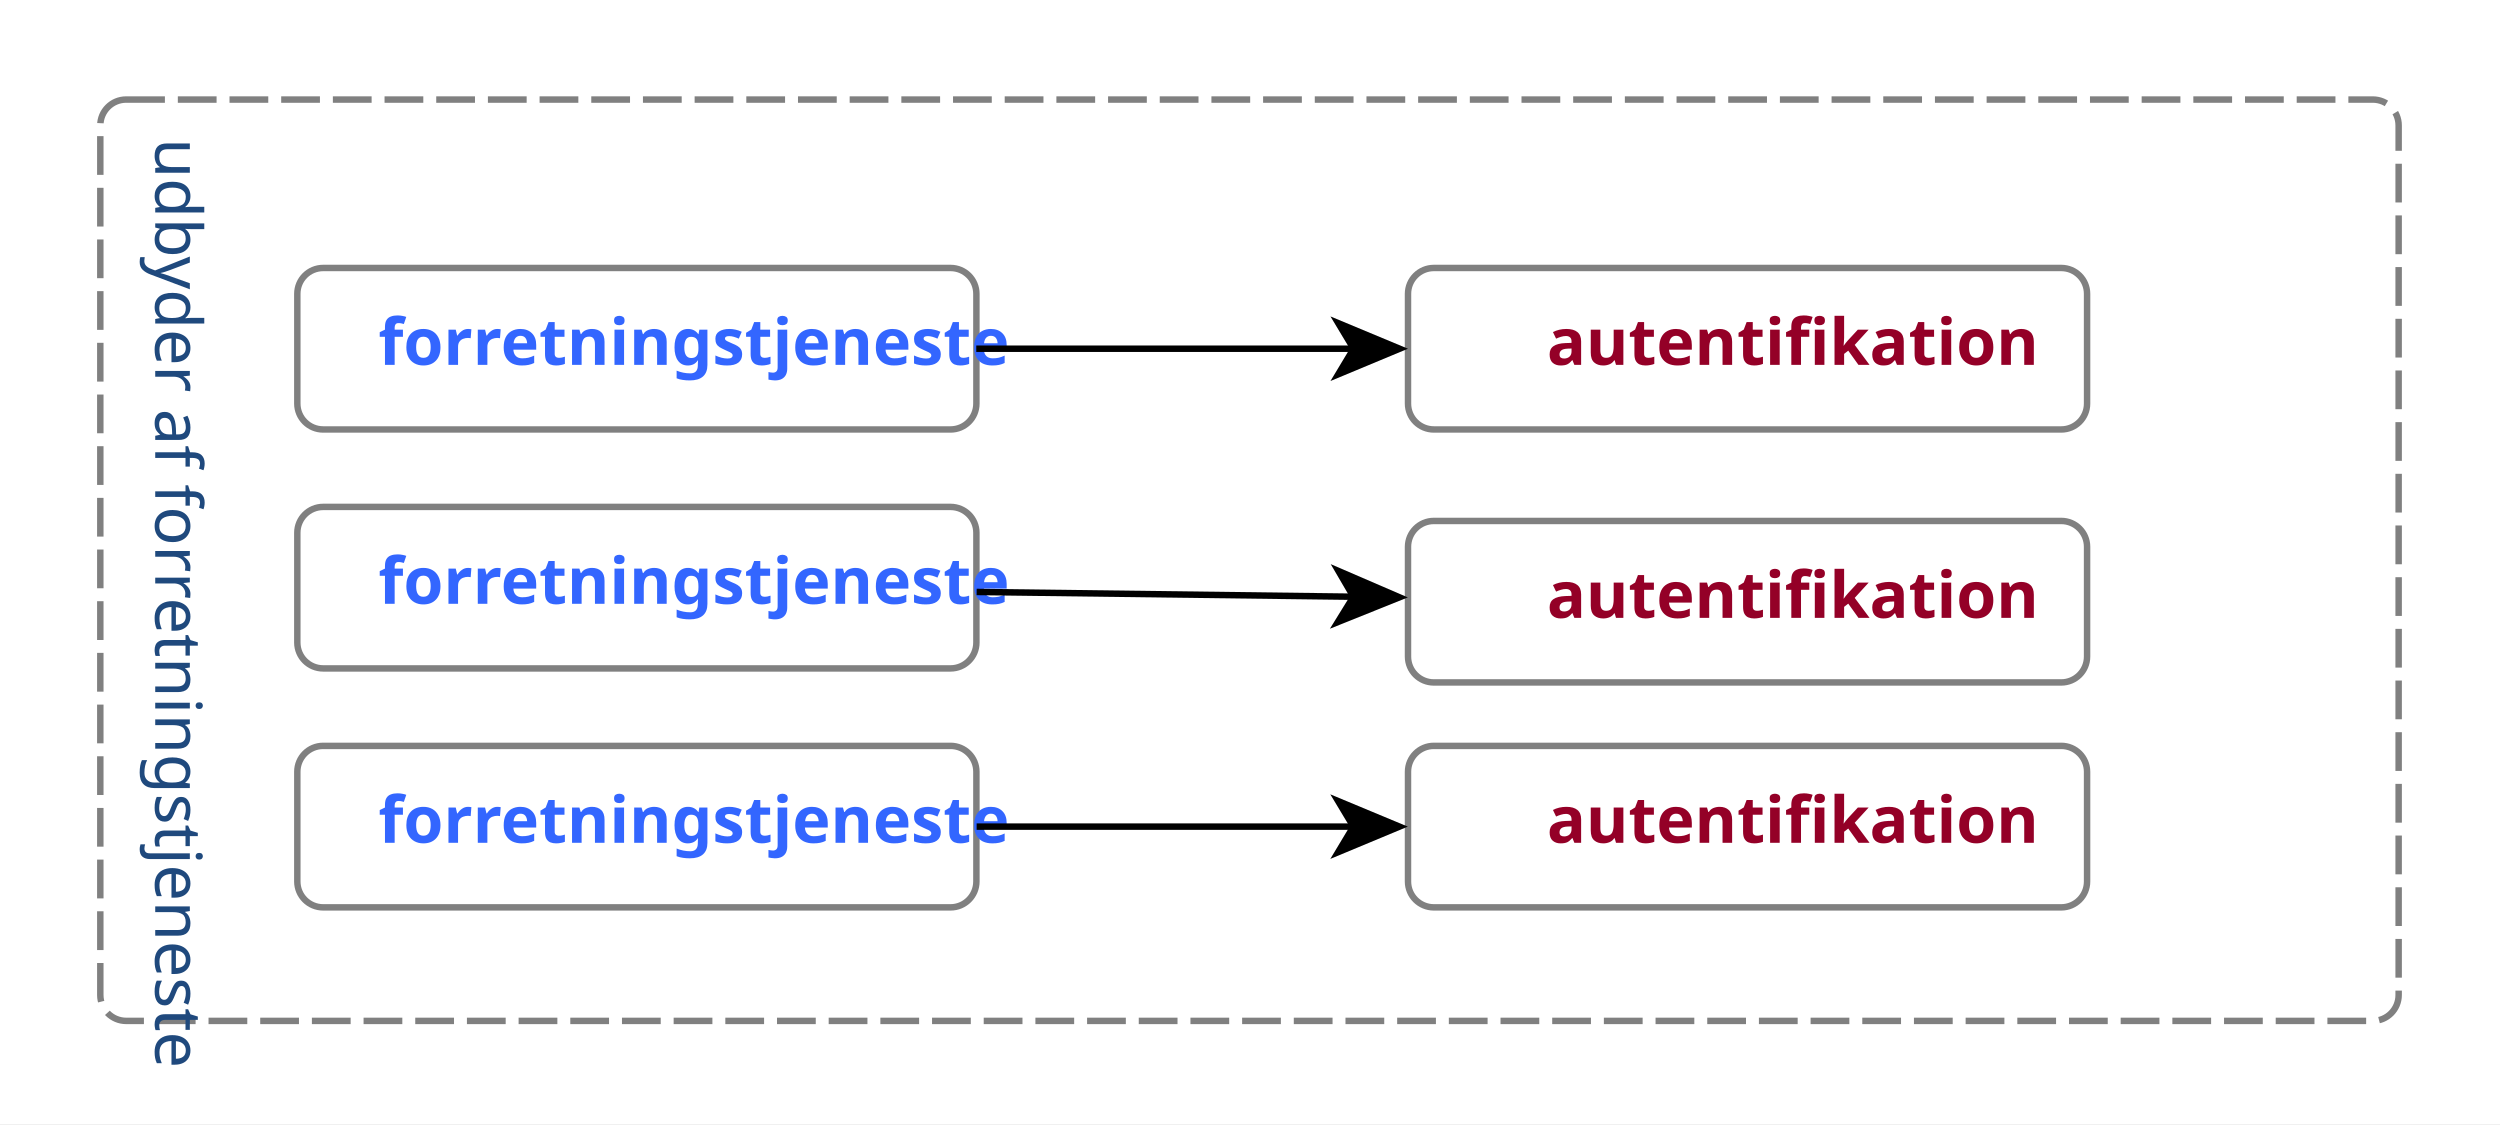
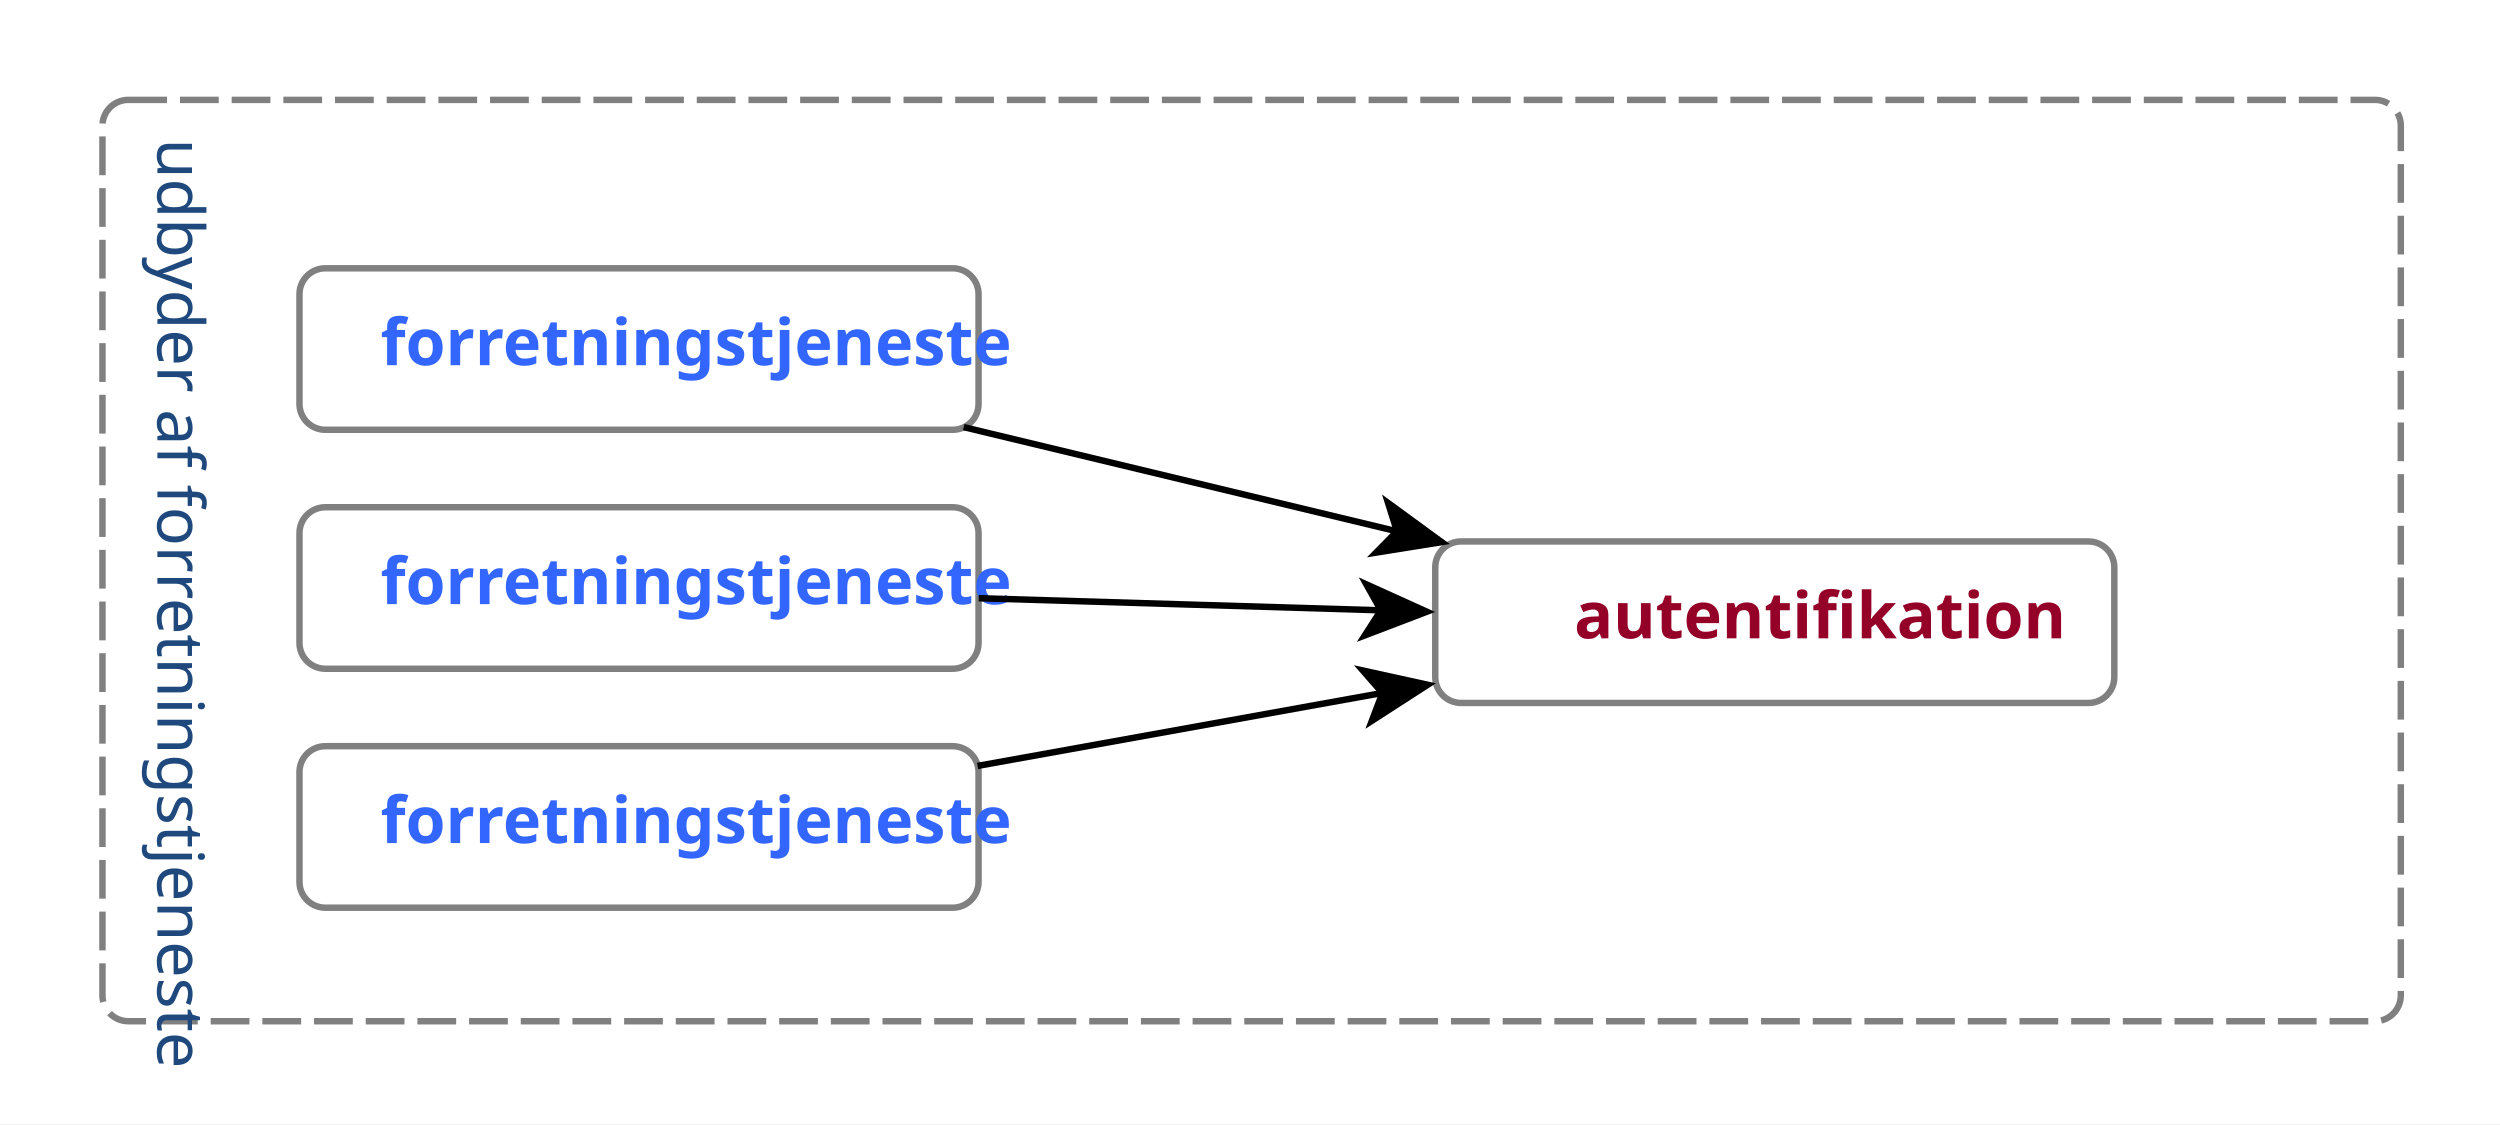
<svg xmlns="http://www.w3.org/2000/svg" fill-opacity="1" color-rendering="auto" color-interpolation="auto" text-rendering="auto" stroke="black" stroke-linecap="square" width="387" stroke-miterlimit="10" shape-rendering="auto" stroke-opacity="1" fill="black" stroke-dasharray="none" font-weight="normal" stroke-width="1" height="174" font-family="'Dialog'" font-style="normal" stroke-linejoin="miter" font-size="12px" stroke-dashoffset="0" image-rendering="auto">
  <defs id="genericDefs" />
  <g>
    <defs id="defs1">
      <clipPath clipPathUnits="userSpaceOnUse" id="clipPath1">
        <path d="M0 0 L387 0 L387 174 L0 174 L0 0 Z" />
      </clipPath>
      <clipPath clipPathUnits="userSpaceOnUse" id="clipPath2">
-         <path d="M-28 -115 L359 -115 L359 59 L-28 59 L-28 -115 Z" />
+         <path d="M-29 -116 L358 -116 L358 58 L-29 58 L-29 -116 Z" />
      </clipPath>
      <clipPath clipPathUnits="userSpaceOnUse" id="clipPath3">
-         <path d="M-19.41 33.528 L-19.41 -353.472 L154.59 -353.472 L154.59 33.528 L-19.41 33.528 Z" />
+         <path d="M-19.46 33.861 L-19.46 -353.139 L154.54 -353.139 L154.54 33.861 L-19.46 33.861 Z" />
      </clipPath>
    </defs>
-     <g fill="white" text-rendering="geometricPrecision" shape-rendering="geometricPrecision" transform="translate(28,115)" stroke="white">
-       <rect x="-28" width="387" height="174" y="-115" clip-path="url(#clipPath2)" stroke="none" />
+     <g fill="white" text-rendering="geometricPrecision" shape-rendering="geometricPrecision" transform="translate(29,116)" stroke="white">
+       <rect x="-29" width="387" height="174" y="-116" clip-path="url(#clipPath2)" stroke="none" />
    </g>
-     <g stroke-linecap="butt" transform="matrix(1,0,0,1,28,115)" fill="gray" text-rendering="geometricPrecision" shape-rendering="geometricPrecision" stroke-dasharray="6,2" stroke="gray" stroke-miterlimit="1.45">
-       <rect x="-12.472" y="-99.59" clip-path="url(#clipPath2)" fill="none" width="355.783" rx="4" ry="4" height="142.625" />
+     <g stroke-linecap="butt" transform="matrix(1,0,0,1,29,116)" fill="gray" text-rendering="geometricPrecision" shape-rendering="geometricPrecision" stroke-dasharray="6,2" stroke="gray" stroke-miterlimit="1.45">
+       <rect x="-13.139" y="-100.54" clip-path="url(#clipPath2)" fill="none" width="355.783" rx="4" ry="4" height="142.625" />
    </g>
-     <g stroke-linecap="butt" font-size="10px" transform="matrix(0,1,-1,0,33.5282,19.4097)" fill="rgb(31,73,125)" text-rendering="geometricPrecision" font-family="'Calibri'" shape-rendering="geometricPrecision" stroke="rgb(31,73,125)" stroke-miterlimit="1.45">
+     <g stroke-linecap="butt" font-size="10px" transform="matrix(0,1,-1,0,33.8615,19.46)" fill="rgb(31,73,125)" text-rendering="geometricPrecision" font-family="'Calibri'" shape-rendering="geometricPrecision" stroke="rgb(31,73,125)" stroke-miterlimit="1.45">
      <text x="2" xml:space="preserve" y="9.5" clip-path="url(#clipPath3)" stroke="none">udbyder af forretningstjeneste</text>
    </g>
-     <g stroke-linecap="butt" transform="matrix(1,0,0,1,28,115)" fill="gray" text-rendering="geometricPrecision" shape-rendering="geometricPrecision" stroke="gray" stroke-miterlimit="1.45">
-       <rect x="18.026" y="0.461" clip-path="url(#clipPath2)" fill="none" width="105.12" rx="4" ry="4" height="25" />
+     <g stroke-linecap="butt" transform="matrix(1,0,0,1,29,116)" fill="gray" text-rendering="geometricPrecision" shape-rendering="geometricPrecision" stroke="gray" stroke-miterlimit="1.45">
+       <rect x="17.359" y="-0.489" clip-path="url(#clipPath2)" fill="none" width="105.12" rx="4" ry="4" height="25" />
    </g>
-     <g stroke-linecap="butt" font-size="10px" transform="matrix(1,0,0,1,28,115)" fill="rgb(51,102,255)" text-rendering="geometricPrecision" font-family="'Calibri'" shape-rendering="geometricPrecision" stroke="rgb(51,102,255)" font-weight="bold" stroke-miterlimit="1.45">
-       <text x="30.578" xml:space="preserve" y="15.461" clip-path="url(#clipPath2)" stroke="none">forretningstjeneste</text>
+     <g stroke-linecap="butt" font-size="10px" transform="matrix(1,0,0,1,29,116)" fill="rgb(51,102,255)" text-rendering="geometricPrecision" font-family="'Calibri'" shape-rendering="geometricPrecision" stroke="rgb(51,102,255)" font-weight="bold" stroke-miterlimit="1.45">
+       <text x="29.912" xml:space="preserve" y="14.511" clip-path="url(#clipPath2)" stroke="none">forretningstjeneste</text>
    </g>
-     <g fill="white" text-rendering="geometricPrecision" shape-rendering="geometricPrecision" transform="matrix(1,0,0,1,28,115)" stroke="white">
-       <rect x="189.959" y="-34.357" clip-path="url(#clipPath2)" width="105.12" rx="4" ry="4" height="25" stroke="none" />
+     <g fill="white" text-rendering="geometricPrecision" shape-rendering="geometricPrecision" transform="matrix(1,0,0,1,29,116)" stroke="white">
+       <rect x="193.176" y="-32.183" clip-path="url(#clipPath2)" width="105.12" rx="4" ry="4" height="25" stroke="none" />
    </g>
-     <g stroke-linecap="butt" transform="matrix(1,0,0,1,28,115)" fill="gray" text-rendering="geometricPrecision" shape-rendering="geometricPrecision" stroke="gray" stroke-miterlimit="1.45">
-       <rect x="189.959" y="-34.357" clip-path="url(#clipPath2)" fill="none" width="105.12" rx="4" ry="4" height="25" />
+     <g stroke-linecap="butt" transform="matrix(1,0,0,1,29,116)" fill="gray" text-rendering="geometricPrecision" shape-rendering="geometricPrecision" stroke="gray" stroke-miterlimit="1.45">
+       <rect x="193.176" y="-32.183" clip-path="url(#clipPath2)" fill="none" width="105.12" rx="4" ry="4" height="25" />
    </g>
-     <g stroke-linecap="butt" font-size="10px" transform="matrix(1,0,0,1,28,115)" fill="rgb(148,0,39)" text-rendering="geometricPrecision" font-family="'Calibri'" shape-rendering="geometricPrecision" stroke="rgb(148,0,39)" font-weight="bold" stroke-miterlimit="1.45">
-       <text x="211.462" xml:space="preserve" y="-19.357" clip-path="url(#clipPath2)" stroke="none">autentifikation</text>
+     <g stroke-linecap="butt" font-size="10px" transform="matrix(1,0,0,1,29,116)" fill="rgb(148,0,39)" text-rendering="geometricPrecision" font-family="'Calibri'" shape-rendering="geometricPrecision" stroke="rgb(148,0,39)" font-weight="bold" stroke-miterlimit="1.45">
+       <text x="214.679" xml:space="preserve" y="-17.183" clip-path="url(#clipPath2)" stroke="none">autentifikation</text>
    </g>
-     <g stroke-linecap="butt" transform="matrix(1,0,0,1,28,115)" fill="gray" text-rendering="geometricPrecision" shape-rendering="geometricPrecision" stroke="gray" stroke-miterlimit="1.45">
-       <rect x="18.026" y="-36.529" clip-path="url(#clipPath2)" fill="none" width="105.12" rx="4" ry="4" height="25" />
+     <g stroke-linecap="butt" transform="matrix(1,0,0,1,29,116)" fill="gray" text-rendering="geometricPrecision" shape-rendering="geometricPrecision" stroke="gray" stroke-miterlimit="1.45">
+       <rect x="17.359" y="-37.478" clip-path="url(#clipPath2)" fill="none" width="105.12" rx="4" ry="4" height="25" />
    </g>
-     <g stroke-linecap="butt" font-size="10px" transform="matrix(1,0,0,1,28,115)" fill="rgb(51,102,255)" text-rendering="geometricPrecision" font-family="'Calibri'" shape-rendering="geometricPrecision" stroke="rgb(51,102,255)" font-weight="bold" stroke-miterlimit="1.45">
-       <text x="30.578" xml:space="preserve" y="-21.529" clip-path="url(#clipPath2)" stroke="none">forretningstjeneste</text>
+     <g stroke-linecap="butt" font-size="10px" transform="matrix(1,0,0,1,29,116)" fill="rgb(51,102,255)" text-rendering="geometricPrecision" font-family="'Calibri'" shape-rendering="geometricPrecision" stroke="rgb(51,102,255)" font-weight="bold" stroke-miterlimit="1.45">
+       <text x="29.912" xml:space="preserve" y="-22.478" clip-path="url(#clipPath2)" stroke="none">forretningstjeneste</text>
    </g>
-     <g stroke-linecap="butt" transform="matrix(1,0,0,1,28,115)" fill="gray" text-rendering="geometricPrecision" shape-rendering="geometricPrecision" stroke="gray" stroke-miterlimit="1.45">
-       <rect x="18.026" y="-73.518" clip-path="url(#clipPath2)" fill="none" width="105.12" rx="4" ry="4" height="25" />
+     <g stroke-linecap="butt" transform="matrix(1,0,0,1,29,116)" fill="gray" text-rendering="geometricPrecision" shape-rendering="geometricPrecision" stroke="gray" stroke-miterlimit="1.45">
+       <rect x="17.359" y="-74.468" clip-path="url(#clipPath2)" fill="none" width="105.12" rx="4" ry="4" height="25" />
    </g>
-     <g stroke-linecap="butt" font-size="10px" transform="matrix(1,0,0,1,28,115)" fill="rgb(51,102,255)" text-rendering="geometricPrecision" font-family="'Calibri'" shape-rendering="geometricPrecision" stroke="rgb(51,102,255)" font-weight="bold" stroke-miterlimit="1.45">
-       <text x="30.578" xml:space="preserve" y="-58.518" clip-path="url(#clipPath2)" stroke="none">forretningstjeneste</text>
+     <g stroke-linecap="butt" font-size="10px" transform="matrix(1,0,0,1,29,116)" fill="rgb(51,102,255)" text-rendering="geometricPrecision" font-family="'Calibri'" shape-rendering="geometricPrecision" stroke="rgb(51,102,255)" font-weight="bold" stroke-miterlimit="1.45">
+       <text x="29.912" xml:space="preserve" y="-59.468" clip-path="url(#clipPath2)" stroke="none">forretningstjeneste</text>
    </g>
-     <g fill="white" text-rendering="geometricPrecision" shape-rendering="geometricPrecision" transform="matrix(1,0,0,1,28,115)" stroke="white">
-       <rect x="189.959" y="-73.518" clip-path="url(#clipPath2)" width="105.12" rx="4" ry="4" height="25" stroke="none" />
-     </g>
-     <g stroke-linecap="butt" transform="matrix(1,0,0,1,28,115)" fill="gray" text-rendering="geometricPrecision" shape-rendering="geometricPrecision" stroke="gray" stroke-miterlimit="1.45">
-       <rect x="189.959" y="-73.518" clip-path="url(#clipPath2)" fill="none" width="105.12" rx="4" ry="4" height="25" />
-     </g>
-     <g stroke-linecap="butt" font-size="10px" transform="matrix(1,0,0,1,28,115)" fill="rgb(148,0,39)" text-rendering="geometricPrecision" font-family="'Calibri'" shape-rendering="geometricPrecision" stroke="rgb(148,0,39)" font-weight="bold" stroke-miterlimit="1.45">
-       <text x="211.462" xml:space="preserve" y="-58.518" clip-path="url(#clipPath2)" stroke="none">autentifikation</text>
-     </g>
-     <g fill="white" text-rendering="geometricPrecision" shape-rendering="geometricPrecision" transform="matrix(1,0,0,1,28,115)" stroke="white">
-       <rect x="189.959" y="0.461" clip-path="url(#clipPath2)" width="105.12" rx="4" ry="4" height="25" stroke="none" />
-     </g>
-     <g stroke-linecap="butt" transform="matrix(1,0,0,1,28,115)" fill="gray" text-rendering="geometricPrecision" shape-rendering="geometricPrecision" stroke="gray" stroke-miterlimit="1.45">
-       <rect x="189.959" y="0.461" clip-path="url(#clipPath2)" fill="none" width="105.12" rx="4" ry="4" height="25" />
-     </g>
-     <g stroke-linecap="butt" font-size="10px" transform="matrix(1,0,0,1,28,115)" fill="rgb(148,0,39)" text-rendering="geometricPrecision" font-family="'Calibri'" shape-rendering="geometricPrecision" stroke="rgb(148,0,39)" font-weight="bold" stroke-miterlimit="1.45">
-       <text x="211.462" xml:space="preserve" y="15.461" clip-path="url(#clipPath2)" stroke="none">autentifikation</text>
-     </g>
-     <g text-rendering="geometricPrecision" stroke-miterlimit="1.45" shape-rendering="geometricPrecision" transform="matrix(1,0,0,1,28,115)" stroke-linecap="butt">
-       <path fill="none" d="M123.181 -23.364 L181.93 -22.622" clip-path="url(#clipPath2)" />
-       <path d="M189.93 -22.521 L177.994 -27.672 L180.93 -22.635 L177.868 -17.673 Z" clip-path="url(#clipPath2)" stroke="none" />
-       <path fill="none" d="M123.124 -61.018 L181.955 -61.018" clip-path="url(#clipPath2)" />
-       <path d="M189.955 -61.018 L177.955 -66.018 L180.955 -61.018 L177.955 -56.018 Z" clip-path="url(#clipPath2)" stroke="none" />
-       <path fill="none" d="M123.181 12.961 L181.93 12.961" clip-path="url(#clipPath2)" />
-       <path d="M189.93 12.961 L177.93 7.961 L180.93 12.961 L177.93 17.961 Z" clip-path="url(#clipPath2)" stroke="none" />
+     <g text-rendering="geometricPrecision" stroke-miterlimit="1.45" shape-rendering="geometricPrecision" transform="matrix(1,0,0,1,29,116)" stroke-linecap="butt">
+       <path fill="none" d="M122.329 2.563 L185.409 -8.808" clip-path="url(#clipPath2)" />
+       <path d="M193.282 -10.227 L180.585 -13.019 L184.425 -8.63 L182.359 -3.178 Z" clip-path="url(#clipPath2)" stroke="none" />
+       <path fill="none" d="M122.501 -23.395 L185.178 -21.507" clip-path="url(#clipPath2)" />
+       <path d="M193.174 -21.266 L181.33 -26.625 L184.179 -21.537 L181.029 -16.63 Z" clip-path="url(#clipPath2)" stroke="none" />
+       <path fill="none" d="M120.183 -49.879 L187.657 -33.651" clip-path="url(#clipPath2)" />
+       <path d="M195.435 -31.781 L184.937 -39.448 L186.685 -33.885 L182.599 -29.725 Z" clip-path="url(#clipPath2)" stroke="none" />
    </g>
  </g>
</svg>
